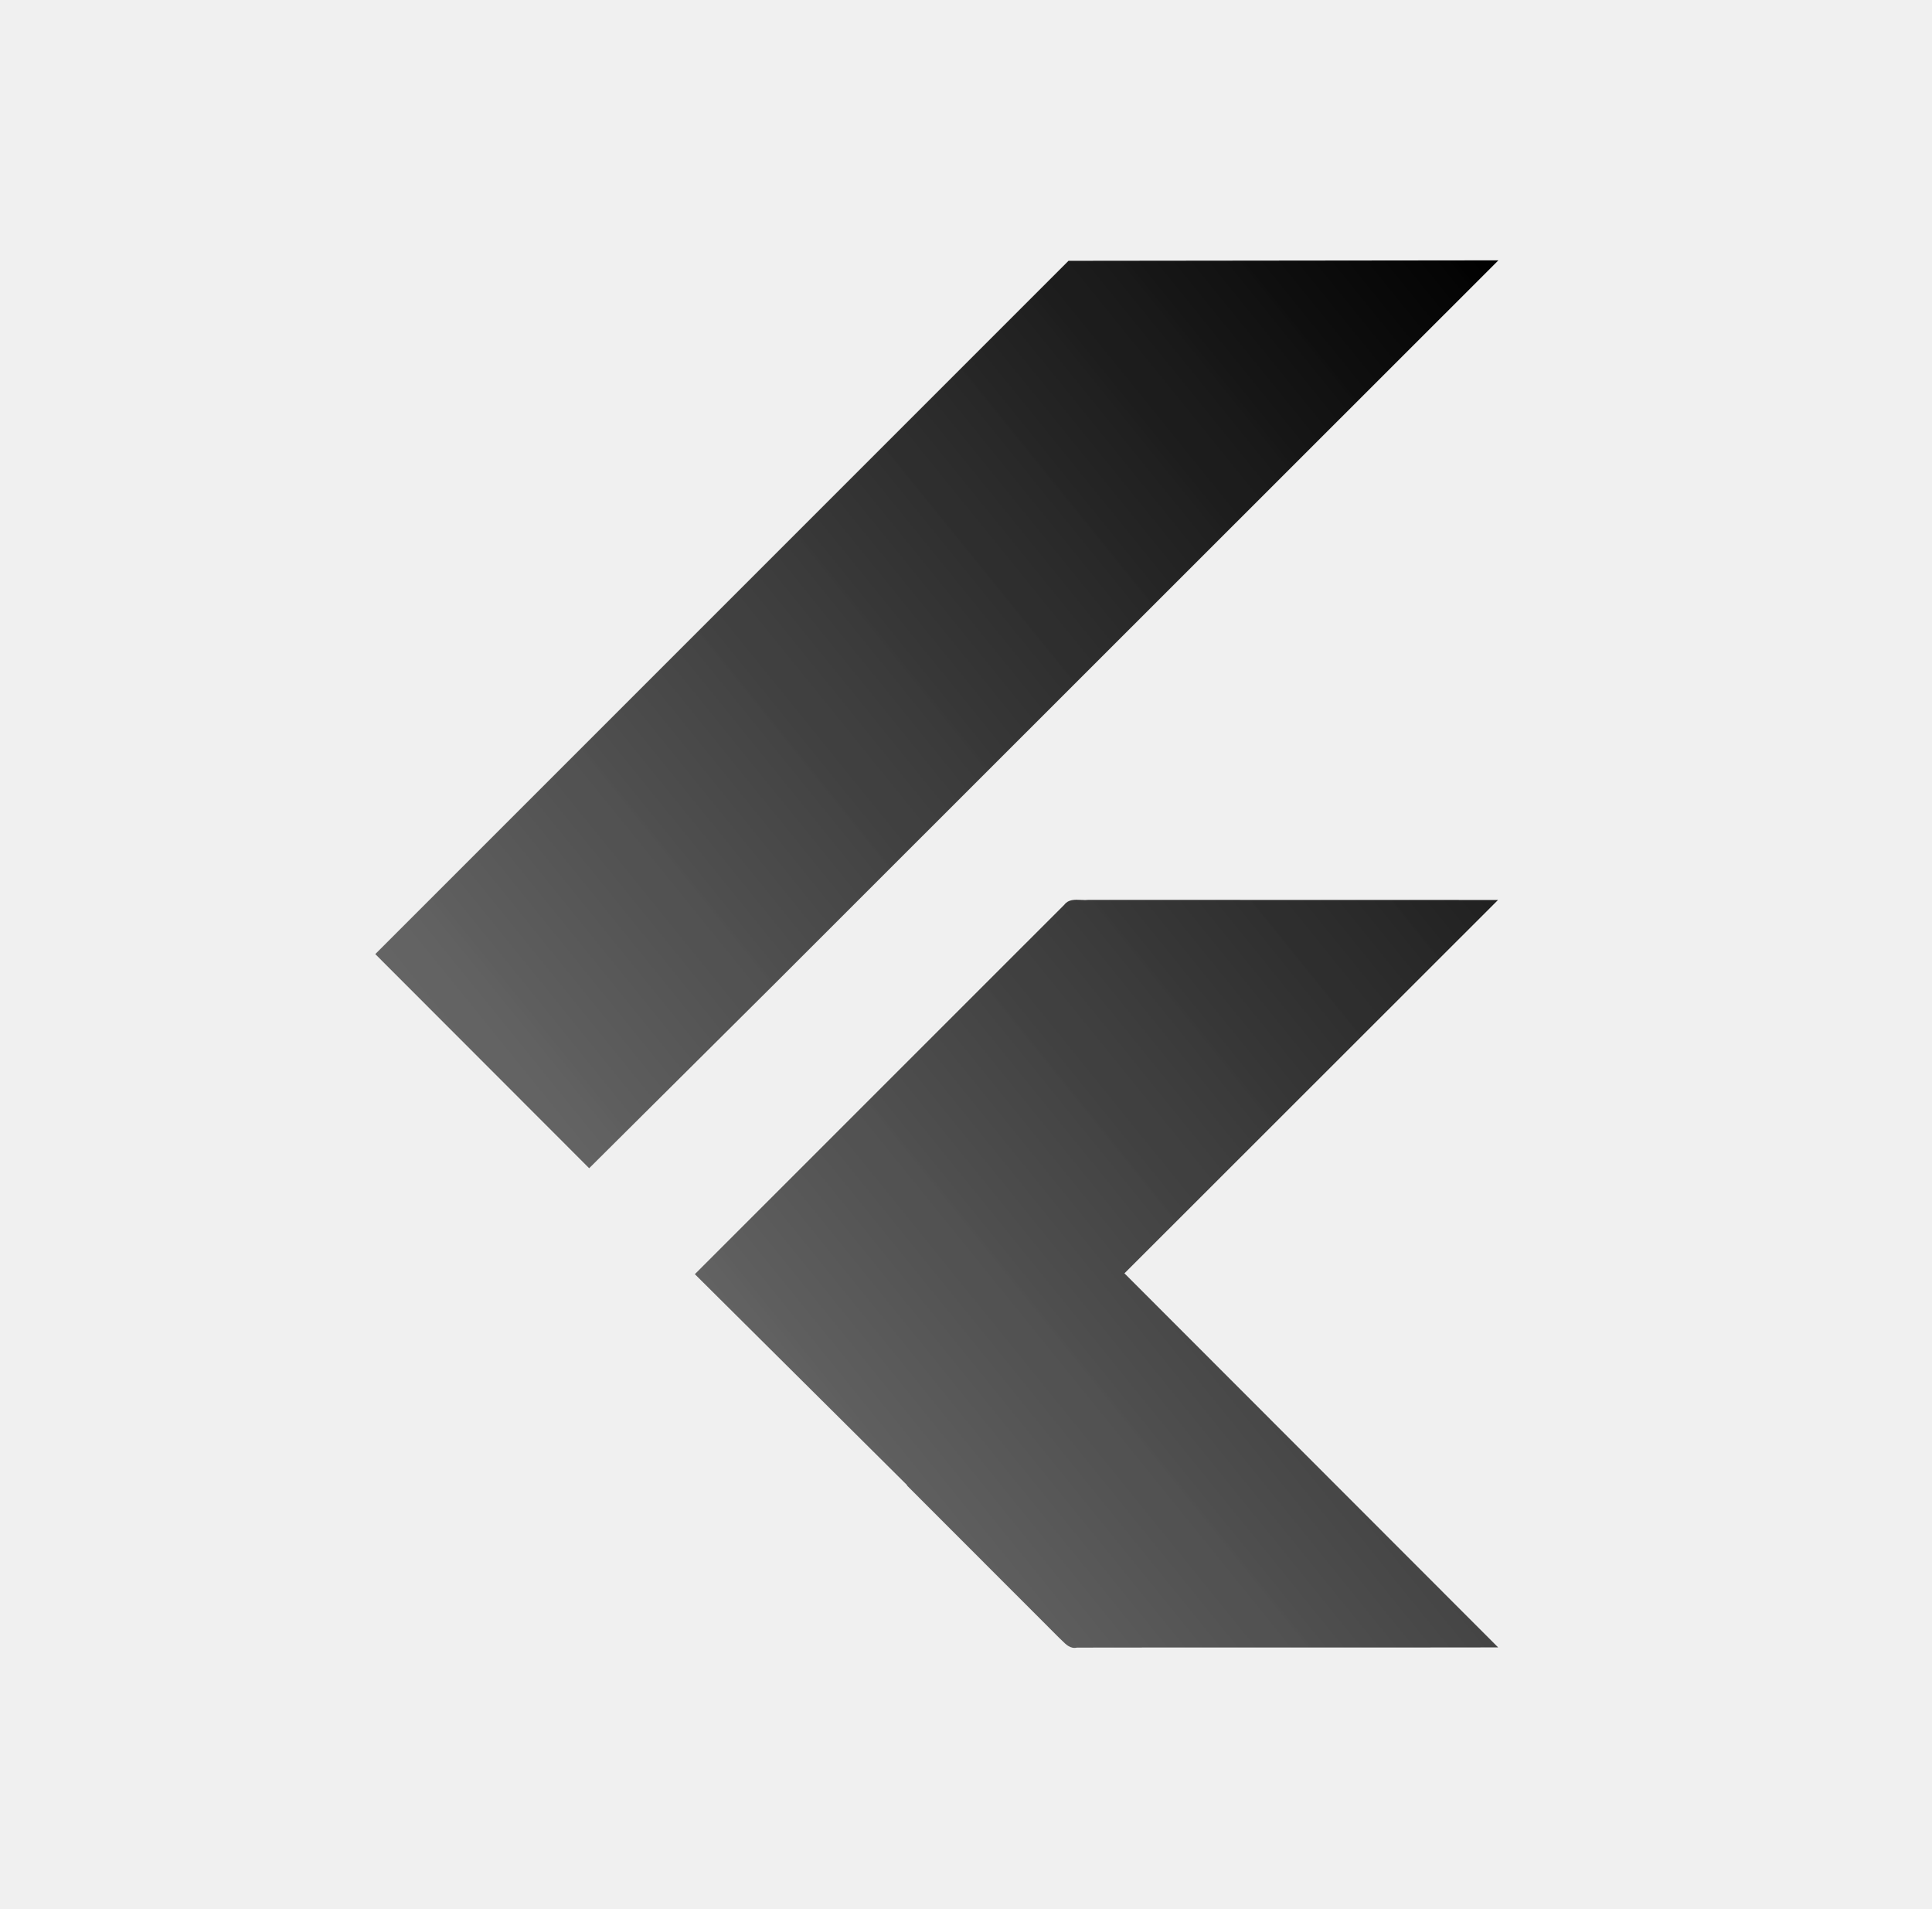
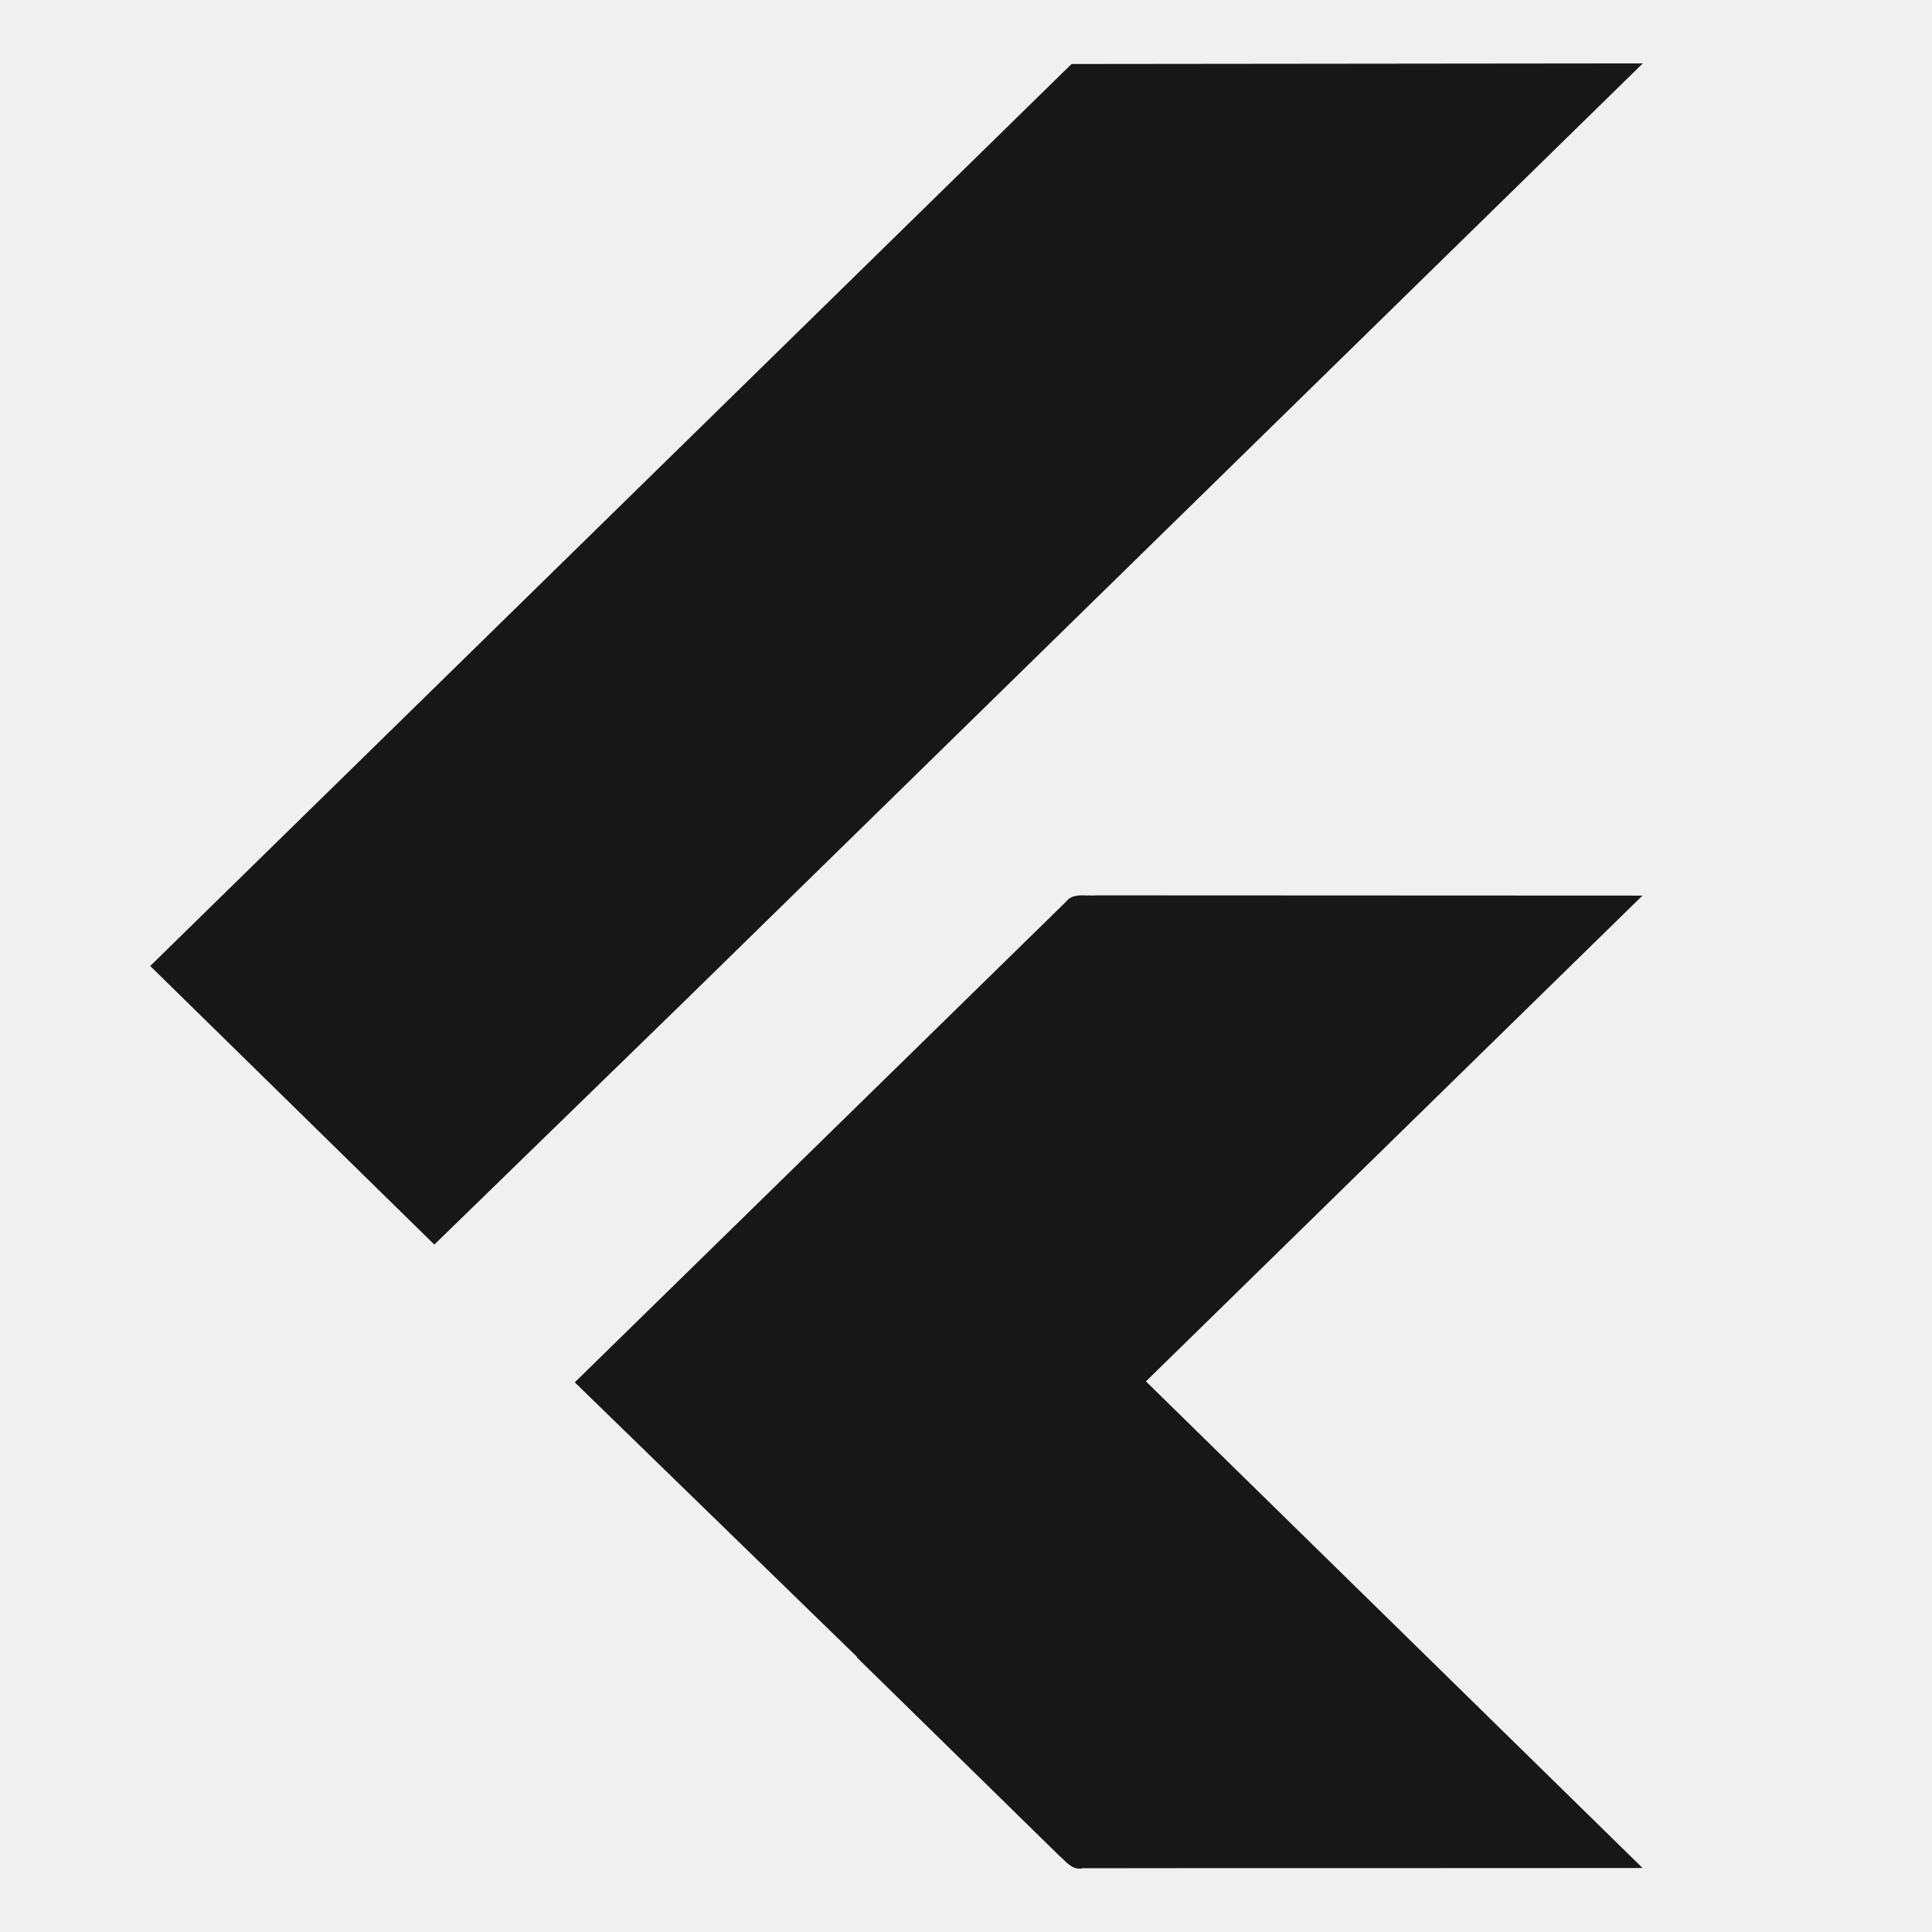
- <svg xmlns="http://www.w3.org/2000/svg" width="81" height="80" viewBox="0 0 81 80" fill="none">
-   <path fill-rule="evenodd" clip-rule="evenodd" d="M62.821 10.914L44.797 10.934L15.734 39.997L24.701 48.974L32.582 41.138L62.821 10.914ZM45.314 37.725C45.059 37.714 44.795 37.702 44.629 37.92L29.132 53.415L38.034 62.263L38.023 62.273L44.394 68.649C44.436 68.686 44.477 68.728 44.52 68.77C44.694 68.944 44.881 69.131 45.151 69.07C48.094 69.064 51.037 69.065 53.98 69.066C56.923 69.067 59.867 69.068 62.811 69.062L47.143 53.38L62.806 37.728L45.62 37.724C45.525 37.735 45.42 37.73 45.314 37.725Z" fill="url(#paint0_linear_1785_15060)" />
+ <svg xmlns="http://www.w3.org/2000/svg" width="16" height="16" fill="none">
+   <g fill="#171717" clip-path="url(#a)">
+     <path d="M13.606.525 8.874.53 1.244 8l2.353 2.307 2.07-2.014L13.605.525ZM9.01 7.416c-.068-.003-.137-.006-.18.05l-4.07 3.982 2.338 2.274-.003.003 1.673 1.639.033.03c.045.046.095.094.165.078.773-.002 1.546-.001 2.319-.001l2.318-.001-4.113-4.03 4.112-4.023-4.512-.002a.505.505 0 0 1-.08 0Z" />
+   </g>
  <defs>
-     <linearGradient id="paint0_linear_1785_15060" x1="15.734" y1="69.082" x2="72.627" y2="23.028" gradientUnits="userSpaceOnUse">
-       <stop stop-color="#171717" stop-opacity="0.5" />
-       <stop offset="1" />
-     </linearGradient>
+     <clipPath id="a">
+       <path fill="#fff" d="M-.001.099h16v15.803h-16z" />
+     </clipPath>
  </defs>
</svg>
